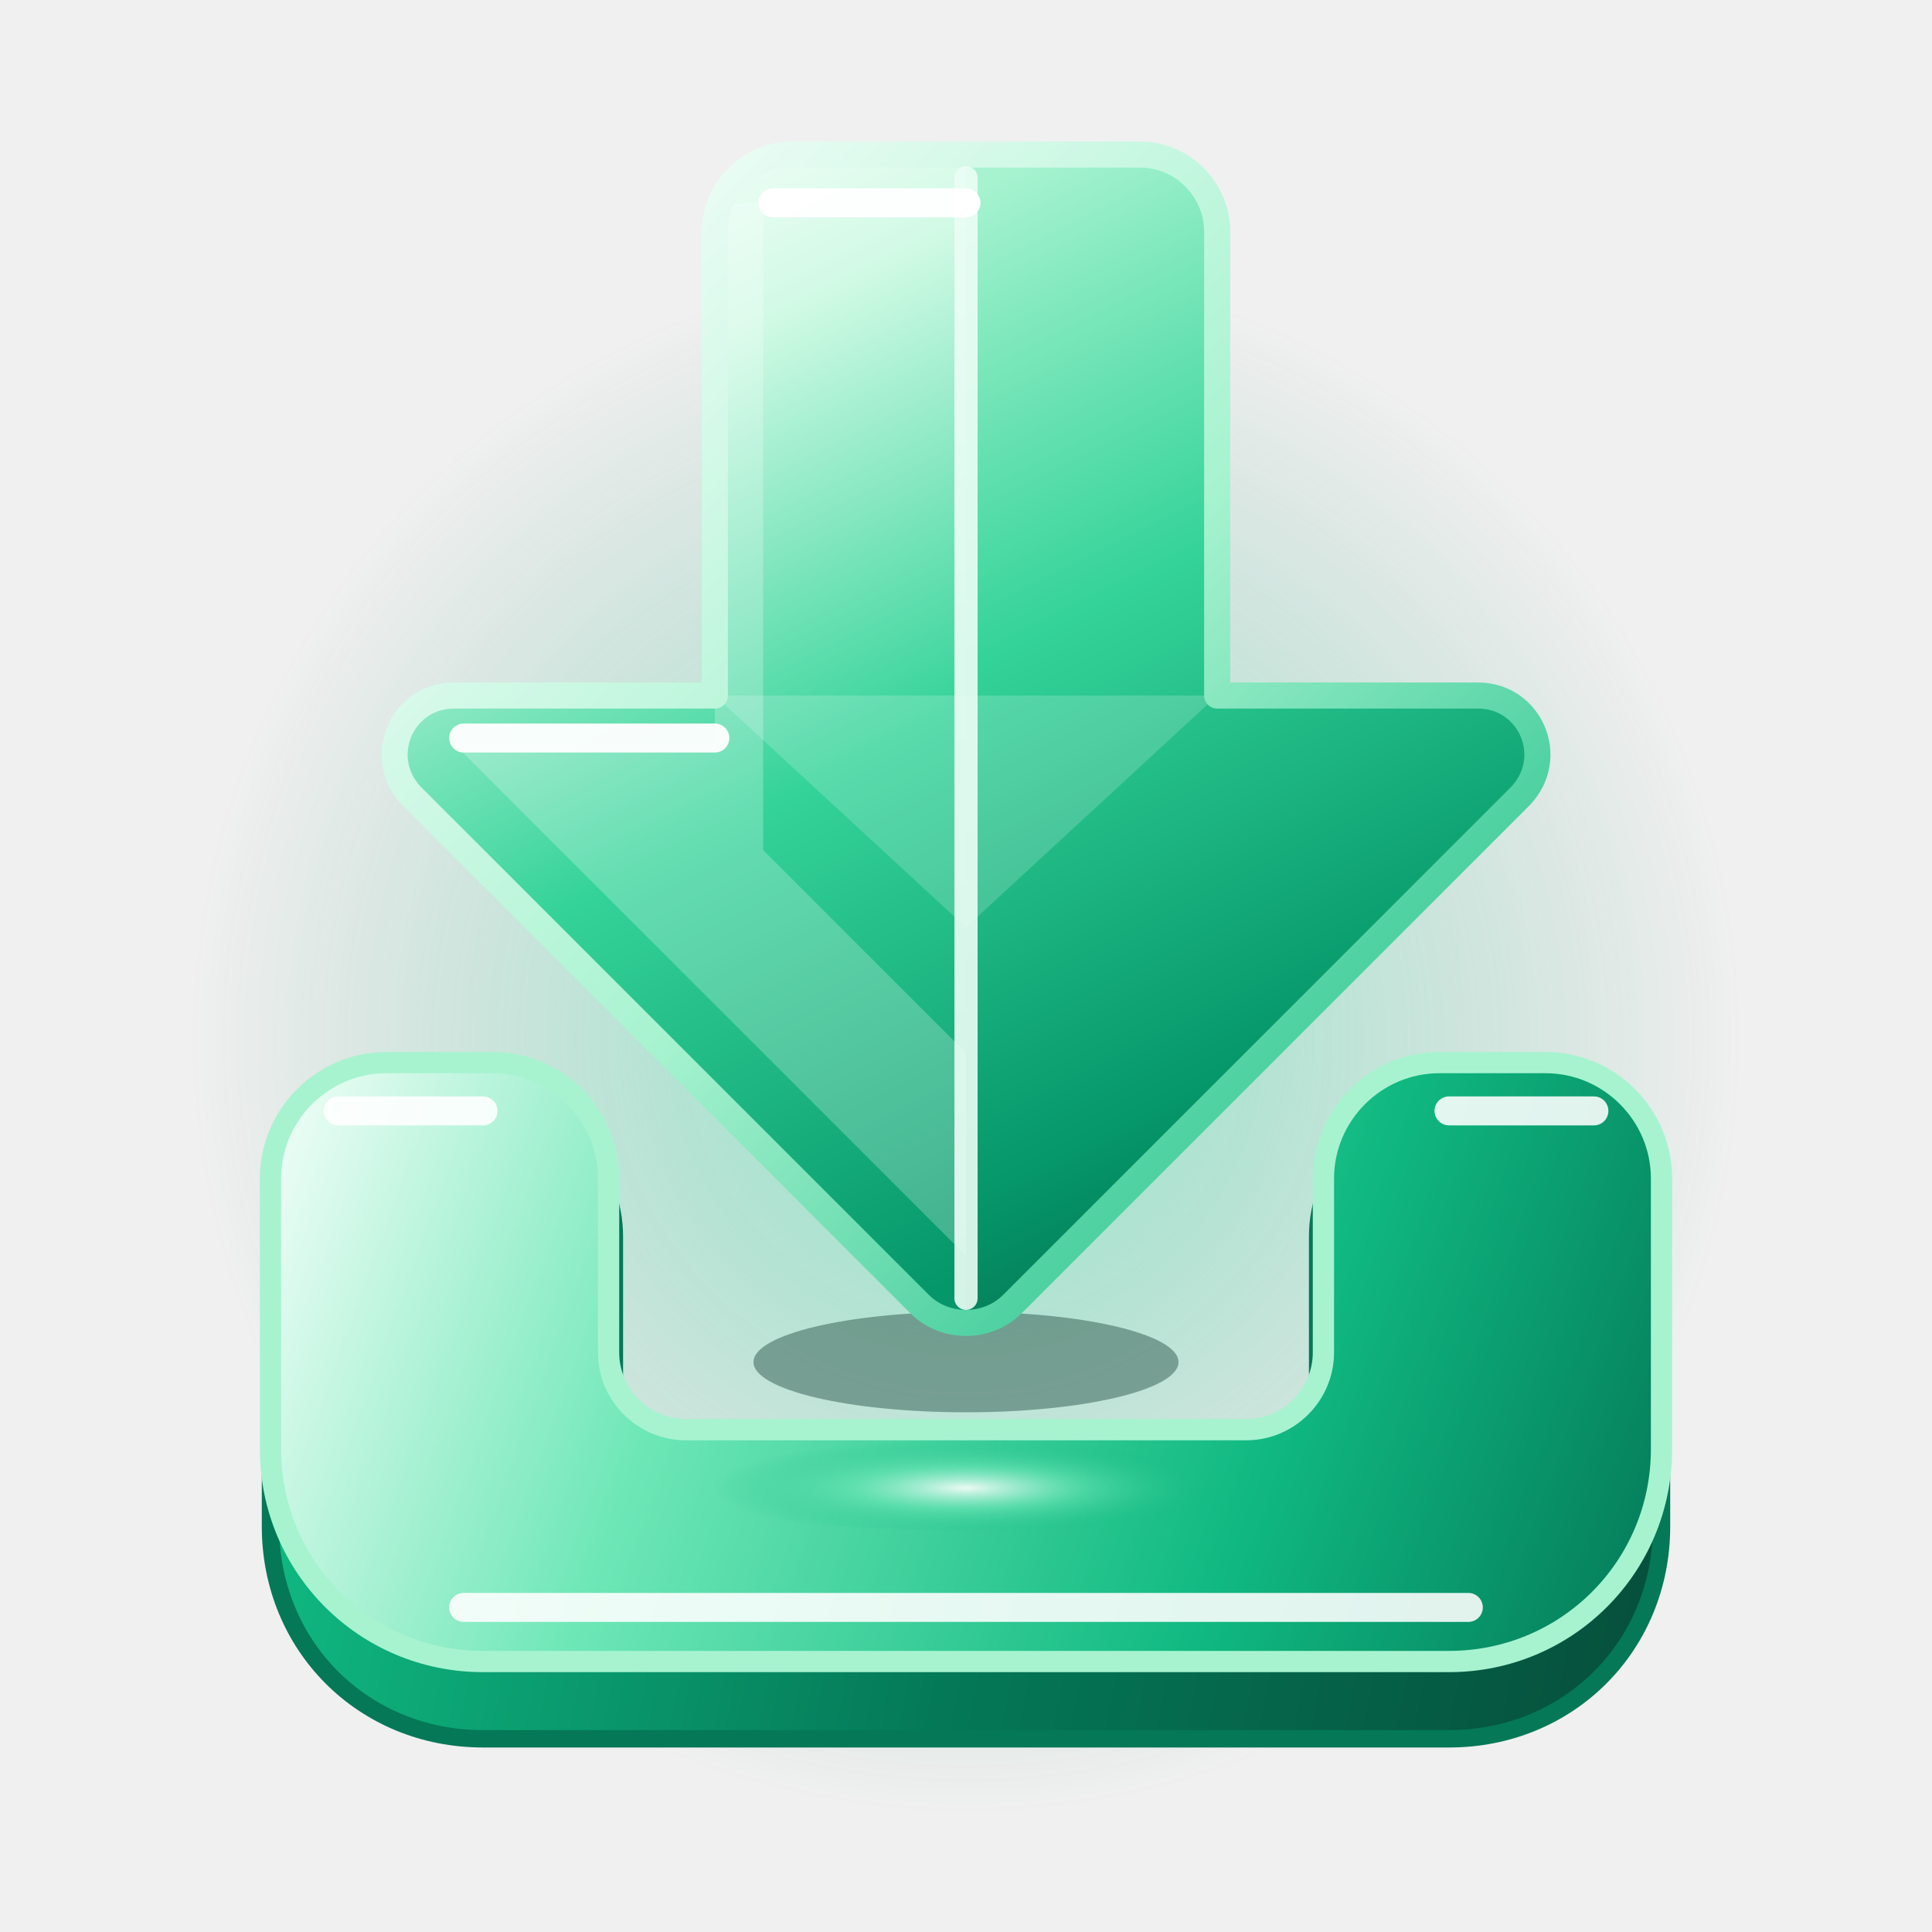
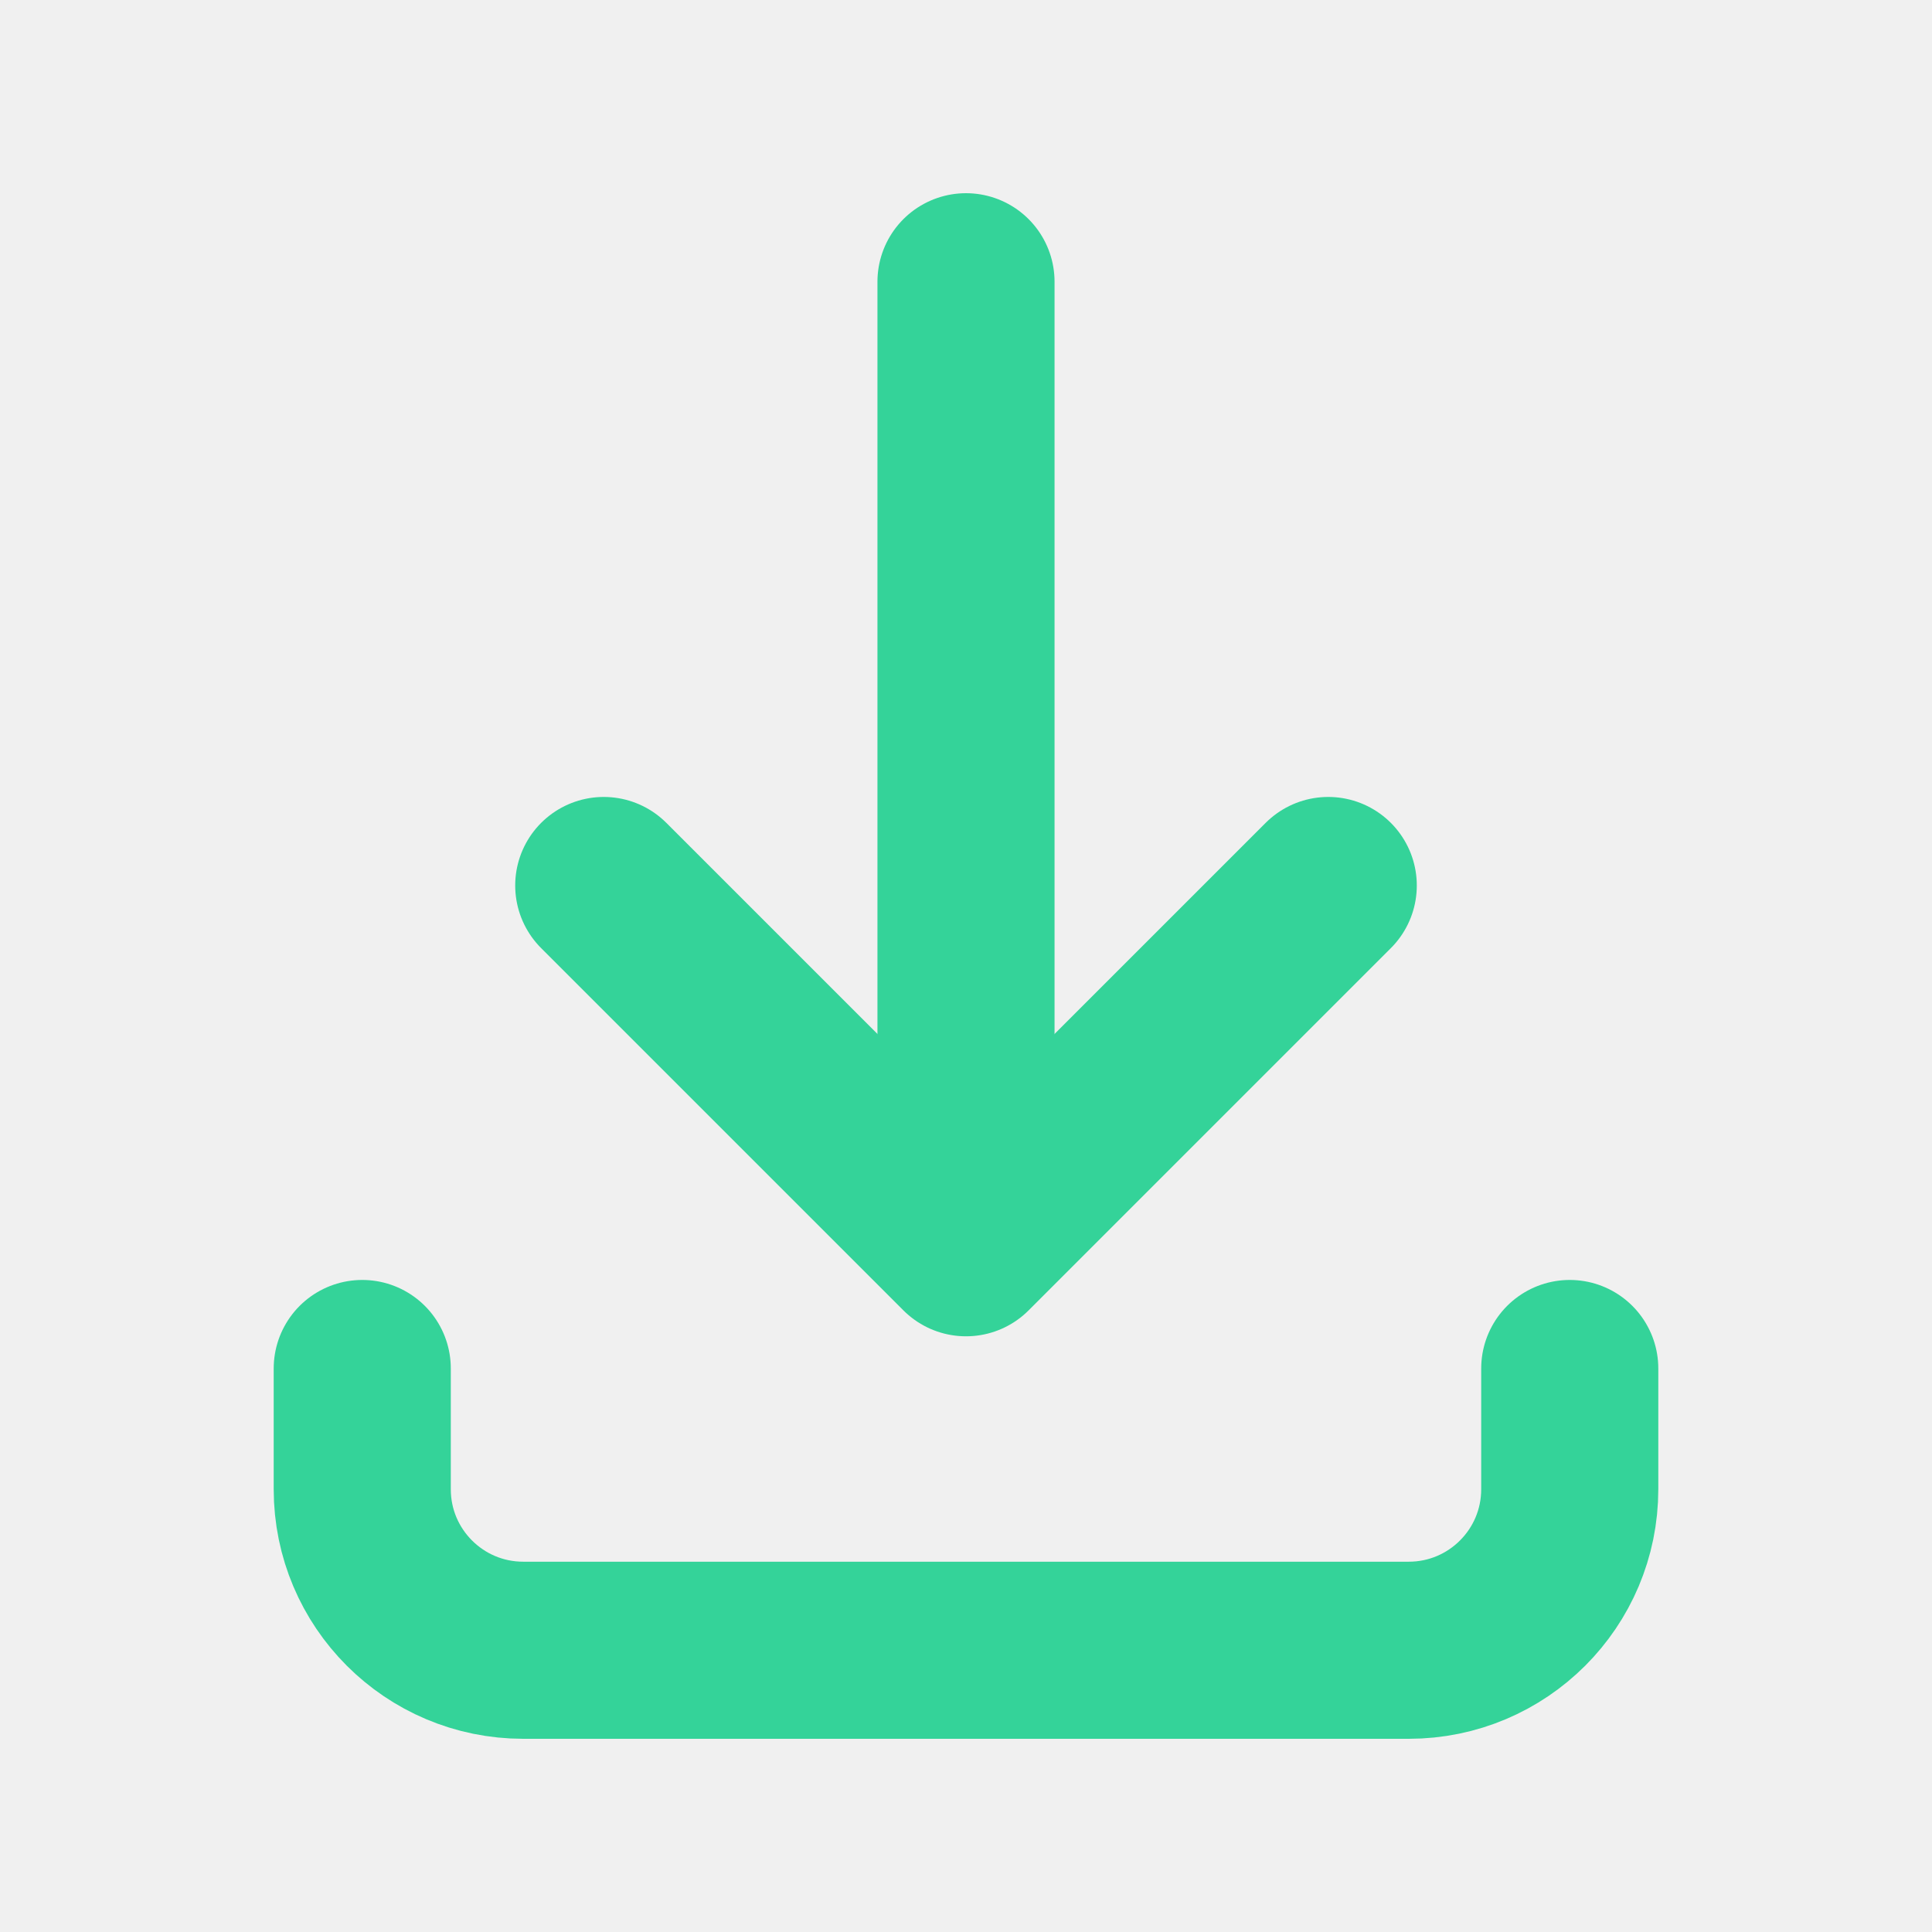
- <svg xmlns="http://www.w3.org/2000/svg" viewBox="0 0 100 100" fill="none">
-   <defs>
-     <radialGradient id="dl-aura" cx="50%" cy="52%" r="46%">
-       <stop offset="0%" stop-color="#6ee7b7" stop-opacity="0.55" />
-       <stop offset="48%" stop-color="#10b981" stop-opacity="0.22" />
-       <stop offset="100%" stop-color="#047857" stop-opacity="0" />
-     </radialGradient>
-     <linearGradient id="dl-arrow-left" x1="22" y1="10" x2="50" y2="66" gradientUnits="userSpaceOnUse">
-       <stop offset="0%" stop-color="#ffffff" />
-       <stop offset="22%" stop-color="#d1fae5" />
-       <stop offset="58%" stop-color="#34d399" />
-       <stop offset="100%" stop-color="#059669" />
-     </linearGradient>
-     <linearGradient id="dl-arrow-right" x1="50" y1="10" x2="78" y2="66" gradientUnits="userSpaceOnUse">
-       <stop offset="0%" stop-color="#a7f3d0" />
-       <stop offset="35%" stop-color="#34d399" />
-       <stop offset="75%" stop-color="#059669" />
-       <stop offset="100%" stop-color="#065f46" />
-     </linearGradient>
-     <linearGradient id="dl-arrow-stroke" x1="22" y1="10" x2="78" y2="66" gradientUnits="userSpaceOnUse">
-       <stop offset="0%" stop-color="#ffffff" />
-       <stop offset="50%" stop-color="#a7f3d0" />
-       <stop offset="100%" stop-color="#10b981" />
-     </linearGradient>
-     <linearGradient id="dl-tray-top" x1="14" y1="60" x2="86" y2="86" gradientUnits="userSpaceOnUse">
-       <stop offset="0%" stop-color="#ecfdf5" />
-       <stop offset="30%" stop-color="#6ee7b7" />
-       <stop offset="70%" stop-color="#10b981" />
-       <stop offset="100%" stop-color="#047857" />
-     </linearGradient>
-     <linearGradient id="dl-tray-front" x1="14" y1="76" x2="86" y2="90" gradientUnits="userSpaceOnUse">
-       <stop offset="0%" stop-color="#10b981" />
-       <stop offset="50%" stop-color="#047857" />
-       <stop offset="100%" stop-color="#064e3b" />
-     </linearGradient>
-     <radialGradient id="dl-pool" cx="50%" cy="74%" r="30%">
-       <stop offset="0%" stop-color="#ffffff" stop-opacity="0.9" />
-       <stop offset="45%" stop-color="#6ee7b7" stop-opacity="0.55" />
-       <stop offset="100%" stop-color="#10b981" stop-opacity="0" />
-     </radialGradient>
-   </defs>
-   <circle cx="50" cy="52" r="44" fill="url(#dl-aura)" />
-   <path d="M14 64 C14 60.5 16.8 58 20.2 58 H25.8 C29.2 58 31.8 60.5 31.8 64 V72.5 C31.8 74.2 33.2 75.5 35 75.5 H65 C66.8 75.5 68.2 74.2 68.2 72.5 V64 C68.2 60.5 70.8 58 74.2 58 H79.8 C83.2 58 86 60.5 86 64 V79 C86 85.2 81.2 90 75 90 H25 C18.8 90 14 85.2 14 79 Z" fill="url(#dl-tray-front)" stroke="#047857" stroke-width="0.9" stroke-linejoin="round" />
-   <path d="M14 61 C14 57.7 16.7 55 20 55 H25.5 C28.8 55 31.5 57.7 31.5 61 V70 C31.5 72.2 33.3 74 35.5 74 H64.5 C66.7 74 68.5 72.2 68.5 70 V61 C68.5 57.7 71.2 55 74.5 55 H80 C83.3 55 86 57.7 86 61 V75 C86 81.1 81.1 86 75 86 H25 C18.9 86 14 81.1 14 75 Z" fill="url(#dl-tray-top)" stroke="#a7f3d0" stroke-width="1.1" stroke-linejoin="round" />
-   <ellipse cx="50" cy="75" rx="22" ry="4.2" fill="url(#dl-pool)" />
-   <path d="M17.5 57.5 H25 M75 57.5 H82.5 M24 83.2 H76" stroke="#ffffff" stroke-width="1.5" stroke-linecap="round" opacity="0.88" />
-   <ellipse cx="50" cy="70.5" rx="11" ry="2.6" fill="#022c22" opacity="0.38" />
-   <path d="M50 8 H41 C38.8 8 37 9.8 37 12 V36 H23.5 C20.8 36 19.4 39.2 21.3 41.2 L47.6 67.5 C48.3 68.2 49.1 68.6 50 68.6 Z" fill="url(#dl-arrow-left)" />
-   <path d="M50 8 H59 C61.2 8 63 9.8 63 12 V36 H76.5 C79.2 36 80.6 39.2 78.7 41.2 L52.4 67.5 C51.7 68.2 50.9 68.6 50 68.6 Z" fill="url(#dl-arrow-right)" />
-   <path d="M37 36 L50 48 L63 36 Z" fill="#ffffff" opacity="0.18" />
-   <path d="M23.5 38.5 L50 65 L50 54.5 L39.5 44 V10.5 H37 V38.5 Z" fill="#ffffff" opacity="0.24" />
-   <path d="M41 8 H59 C61.2 8 63 9.8 63 12 V36 H76.5 C79.2 36 80.6 39.2 78.7 41.2 L52.4 67.5 C51.1 68.8 48.9 68.8 47.6 67.5 L21.3 41.2 C19.4 39.2 20.8 36 23.5 36 H37 V12 C37 9.8 38.8 8 41 8 Z" stroke="url(#dl-arrow-stroke)" stroke-width="1.35" stroke-linejoin="round" />
-   <path d="M50 9.2 V67.2" stroke="#ecfdf5" stroke-width="1.2" stroke-linecap="round" opacity="0.9" />
-   <path d="M40 10.5 H50 M24 38.2 H37" stroke="#ffffff" stroke-width="1.5" stroke-linecap="round" opacity="0.95" />
+ <svg xmlns="http://www.w3.org/2000/svg" viewBox="0 0 24 24" fill="none" stroke="#34d399" stroke-width="2.2" stroke-linecap="round" stroke-linejoin="round">
+   <path d="M12 3.5v11.5" />
+   <path d="m7.5 11 4.5 4.5 4.5-4.5" />
+   <path d="M4.5 17v1.5a2 2 0 0 0 2 2h11a2 2 0 0 0 2-2V17" />
</svg>
